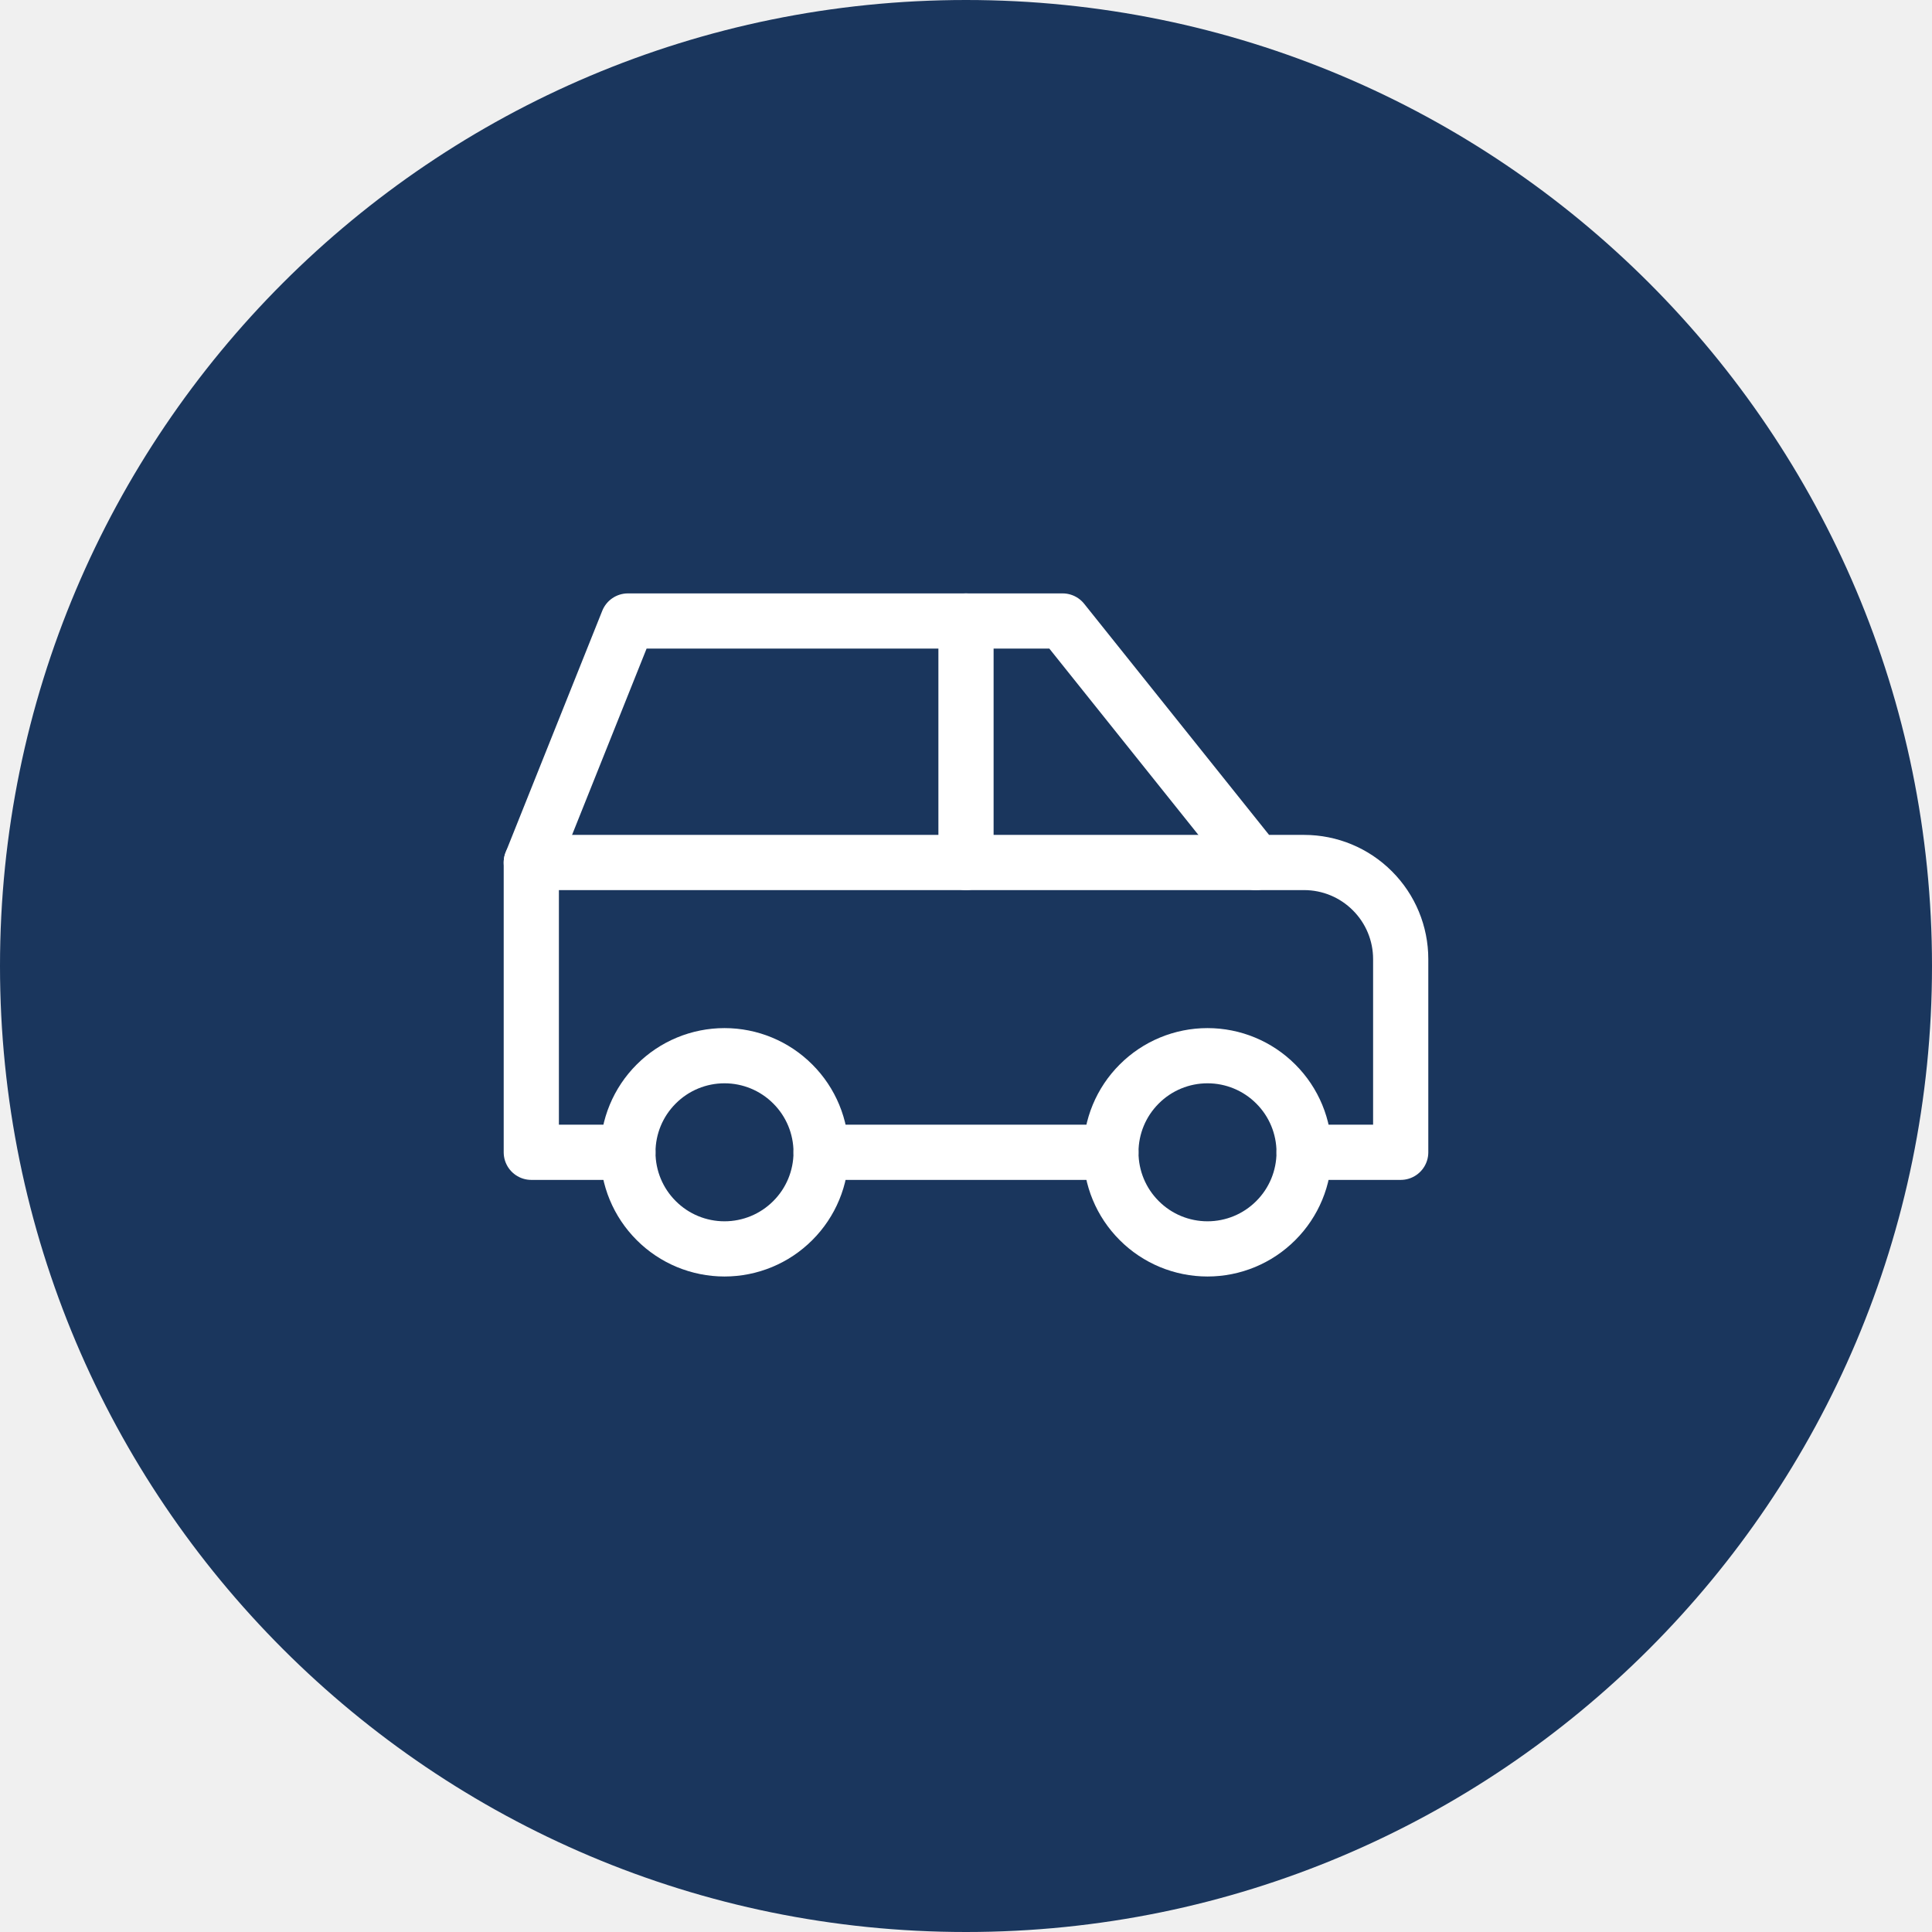
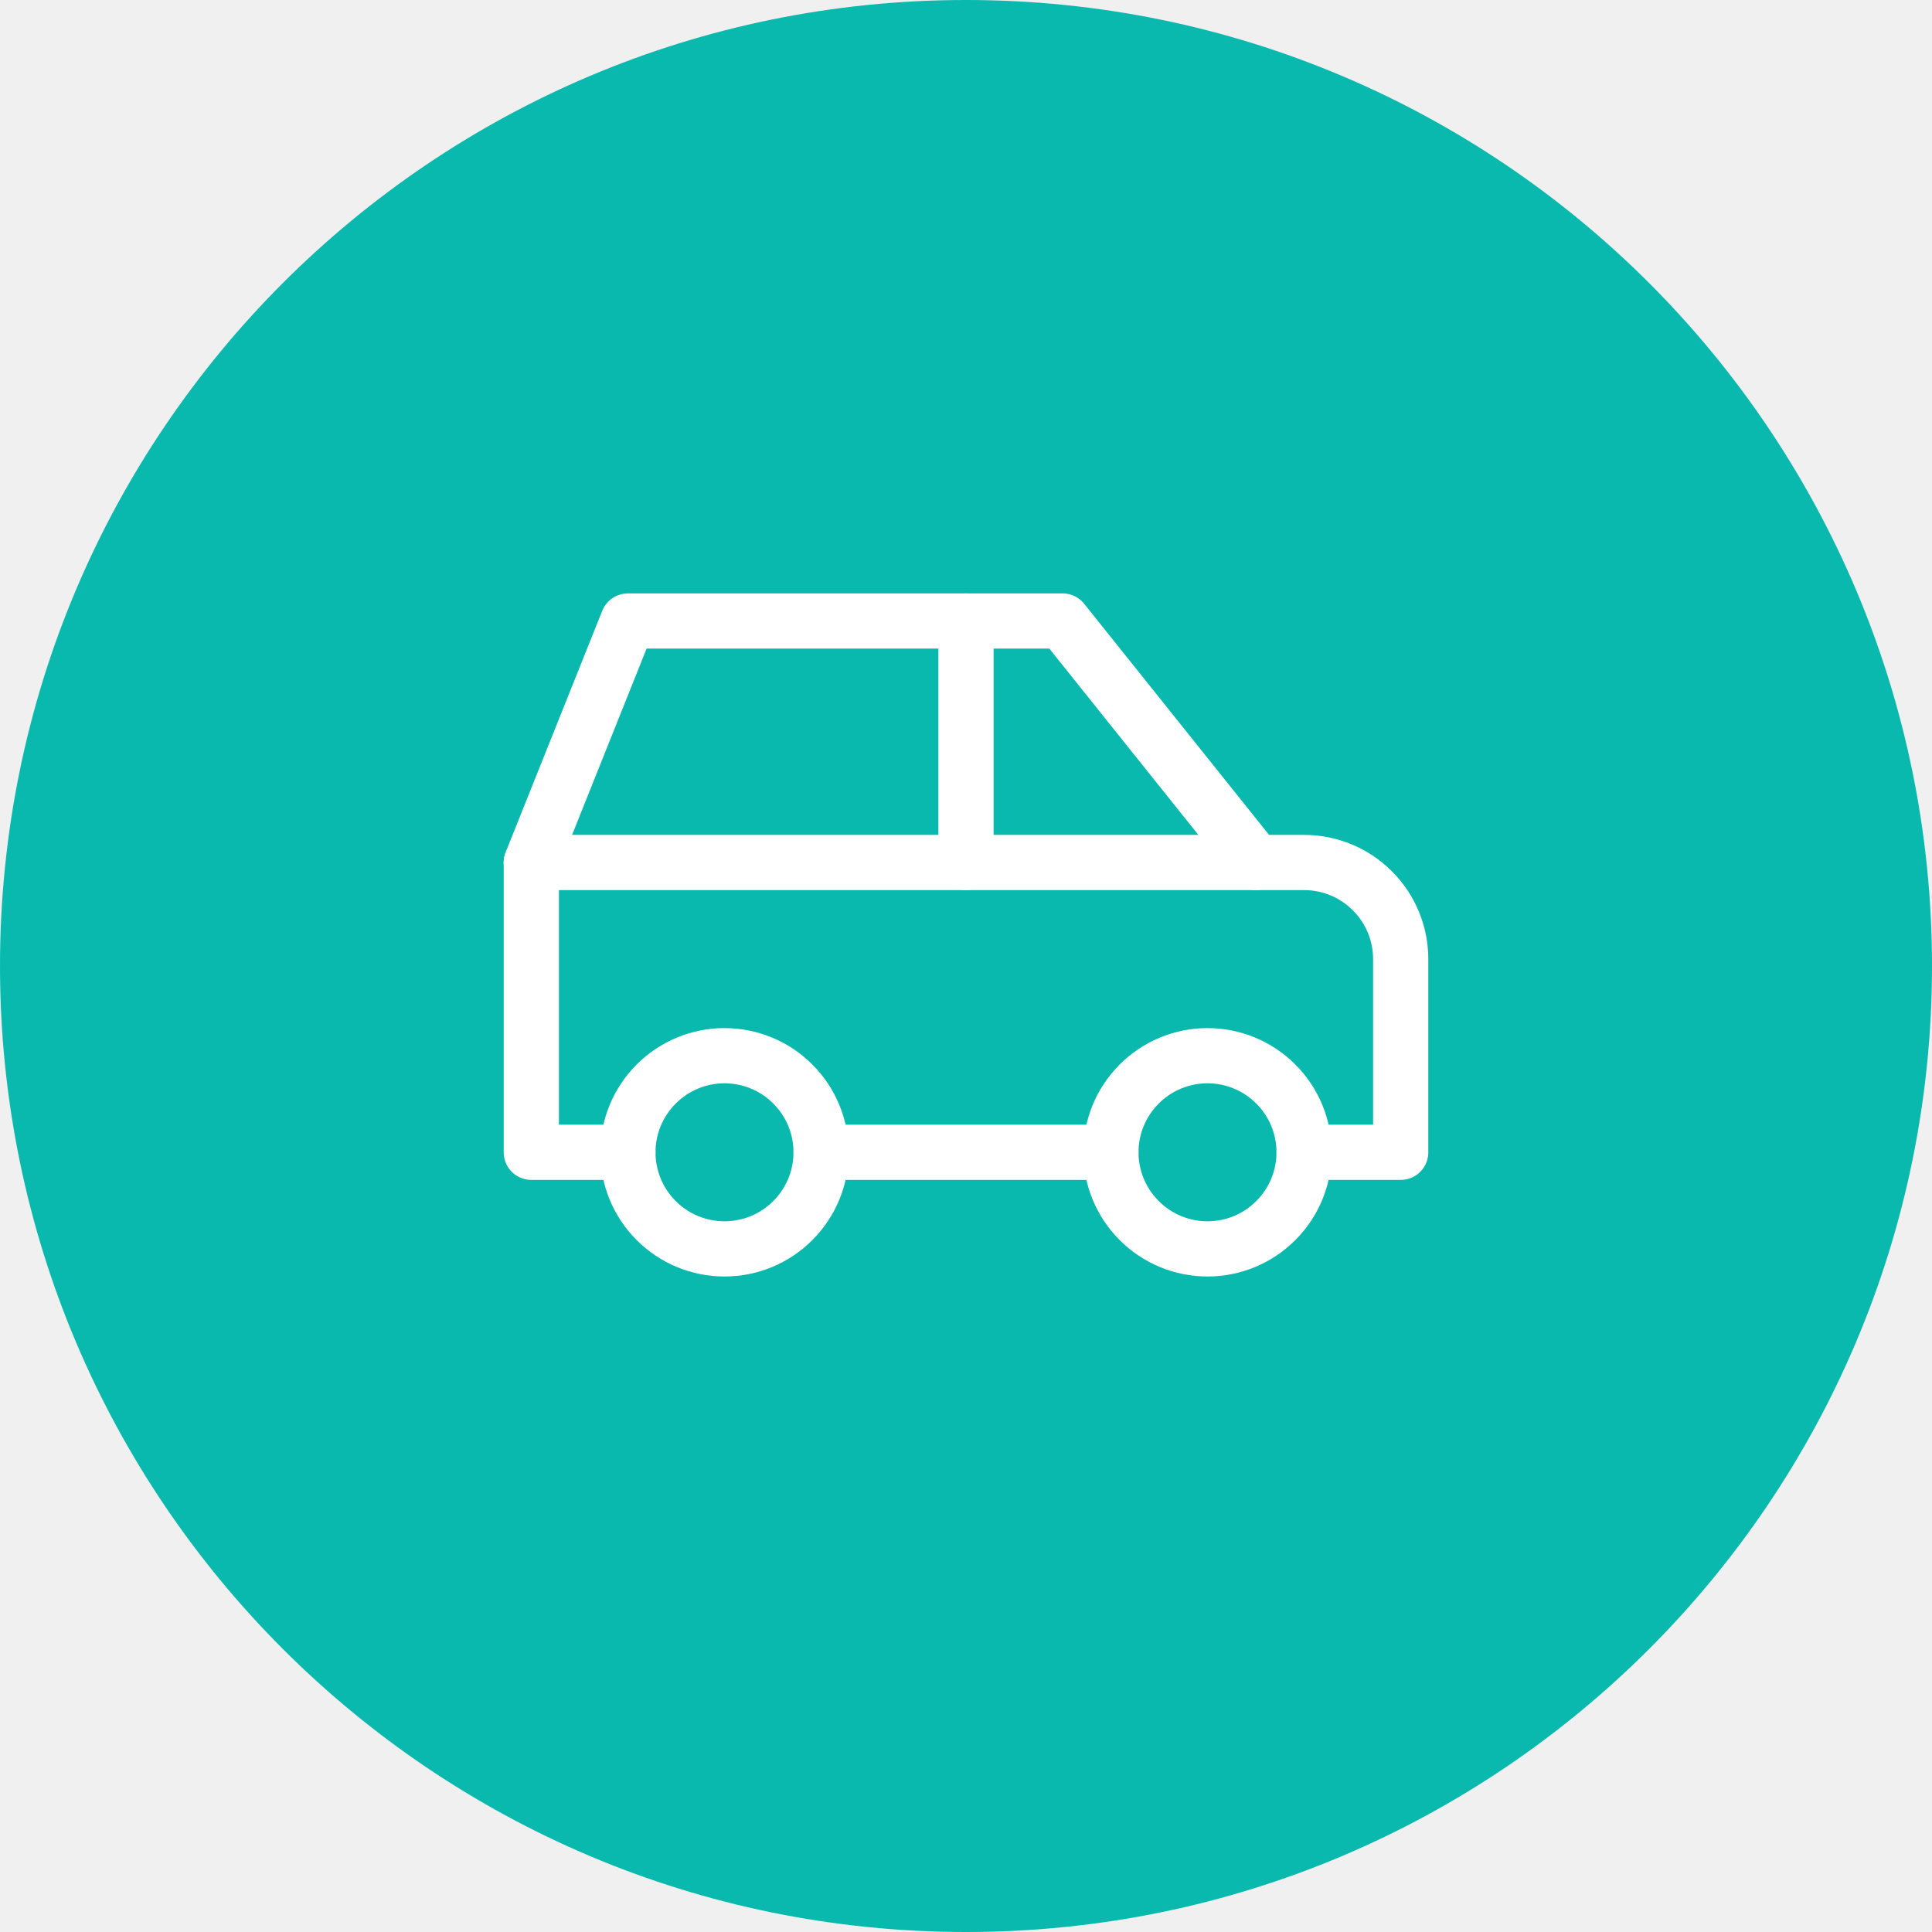
<svg xmlns="http://www.w3.org/2000/svg" width="35" height="35" viewBox="0 0 35 35" fill="none">
-   <circle cx="17.5" cy="17.5" r="17.5" fill="#1A365D" />
+   <circle cx="17.5" cy="17.5" r="17.5" fill="#0AB9AD" />
  <path d="M13.125 22.625C13.589 22.625 14.034 22.441 14.362 22.112C14.691 21.784 14.875 21.339 14.875 20.875C14.875 20.411 14.691 19.966 14.362 19.638C14.034 19.309 13.589 19.125 13.125 19.125C12.661 19.125 12.216 19.309 11.888 19.638C11.559 19.966 11.375 20.411 11.375 20.875C11.375 21.339 11.559 21.784 11.888 22.112C12.216 22.441 12.661 22.625 13.125 22.625Z" stroke="white" stroke-linecap="round" stroke-linejoin="round" />
  <path d="M21.875 22.625C22.339 22.625 22.784 22.441 23.112 22.112C23.441 21.784 23.625 21.339 23.625 20.875C23.625 20.411 23.441 19.966 23.112 19.638C22.784 19.309 22.339 19.125 21.875 19.125C21.411 19.125 20.966 19.309 20.638 19.638C20.309 19.966 20.125 20.411 20.125 20.875C20.125 21.339 20.309 21.784 20.638 22.112C20.966 22.441 21.411 22.625 21.875 22.625Z" stroke="white" stroke-linecap="round" stroke-linejoin="round" />
  <path d="M17.5 15.625V11.25" stroke="white" stroke-linecap="round" stroke-linejoin="round" />
  <path d="M11.375 20.875H9.625V15.625L11.375 11.25H19.25L22.75 15.625H23.625C24.089 15.625 24.534 15.809 24.862 16.138C25.191 16.466 25.375 16.911 25.375 17.375V20.875H23.625" stroke="white" stroke-linecap="round" stroke-linejoin="round" />
  <path d="M20.125 20.875H14.875" stroke="white" stroke-linecap="round" stroke-linejoin="round" />
  <path d="M9.625 15.625H22.75" stroke="white" stroke-linecap="round" stroke-linejoin="round" />
</svg>
